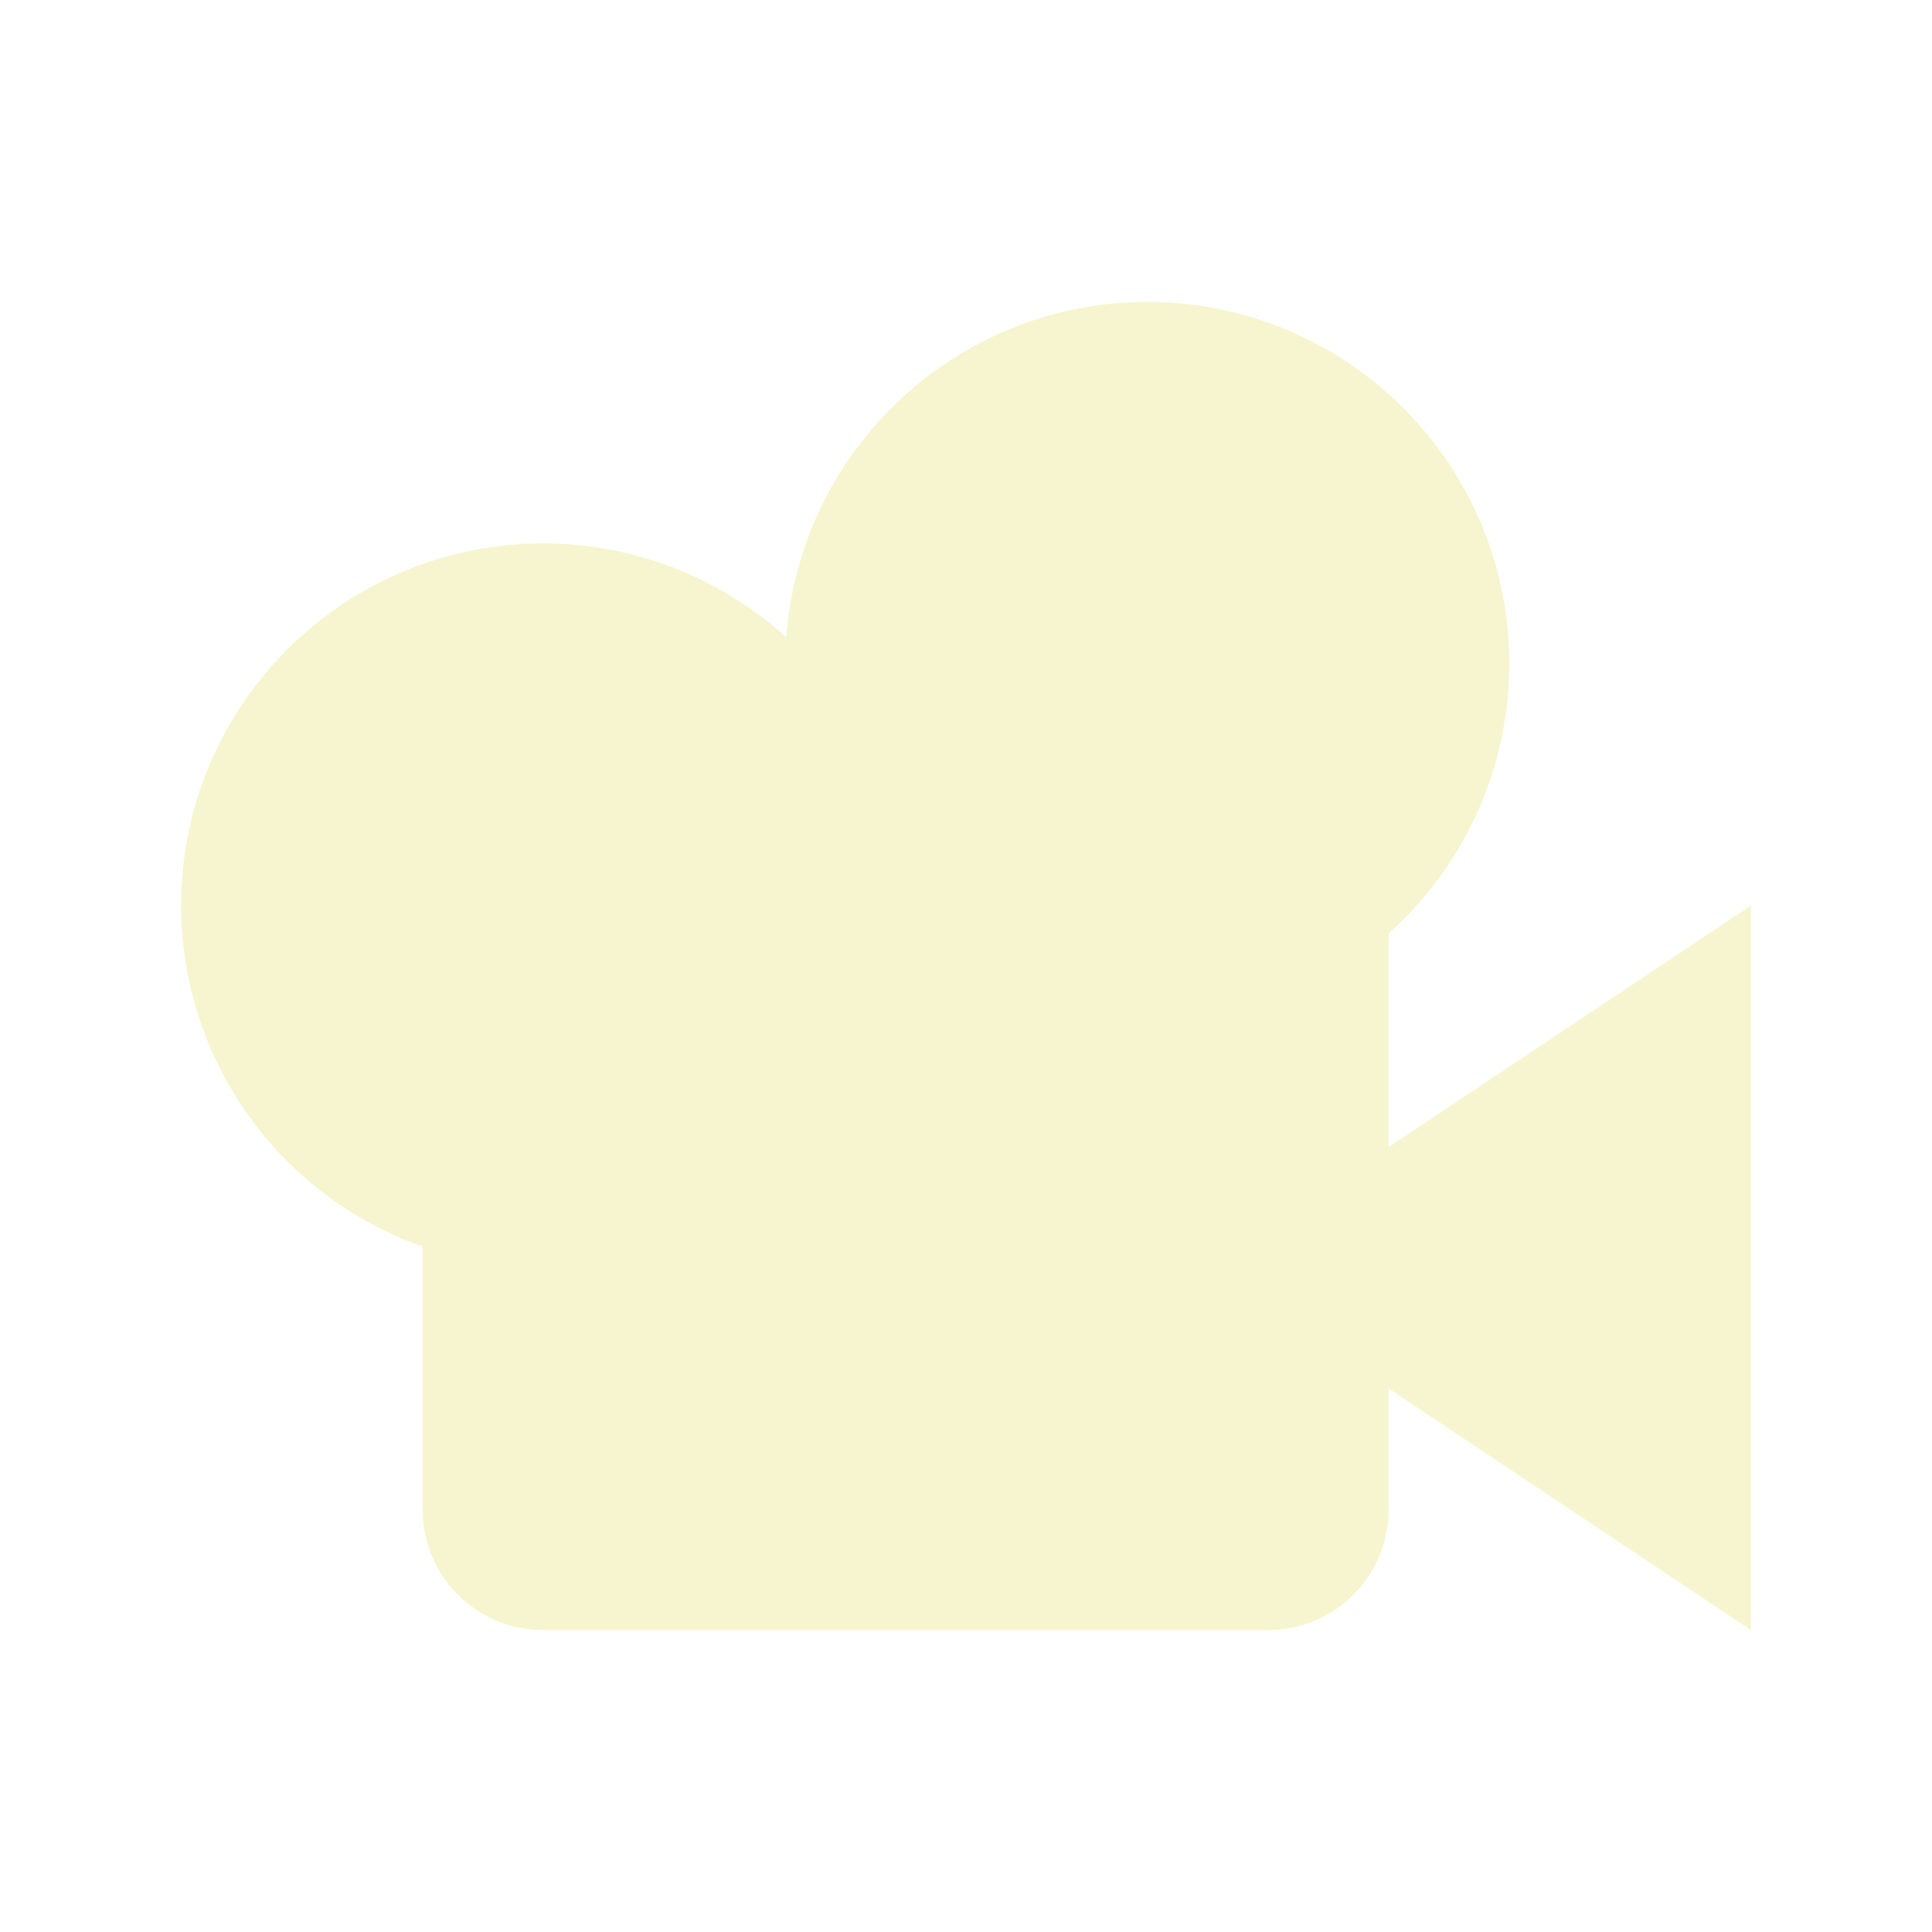
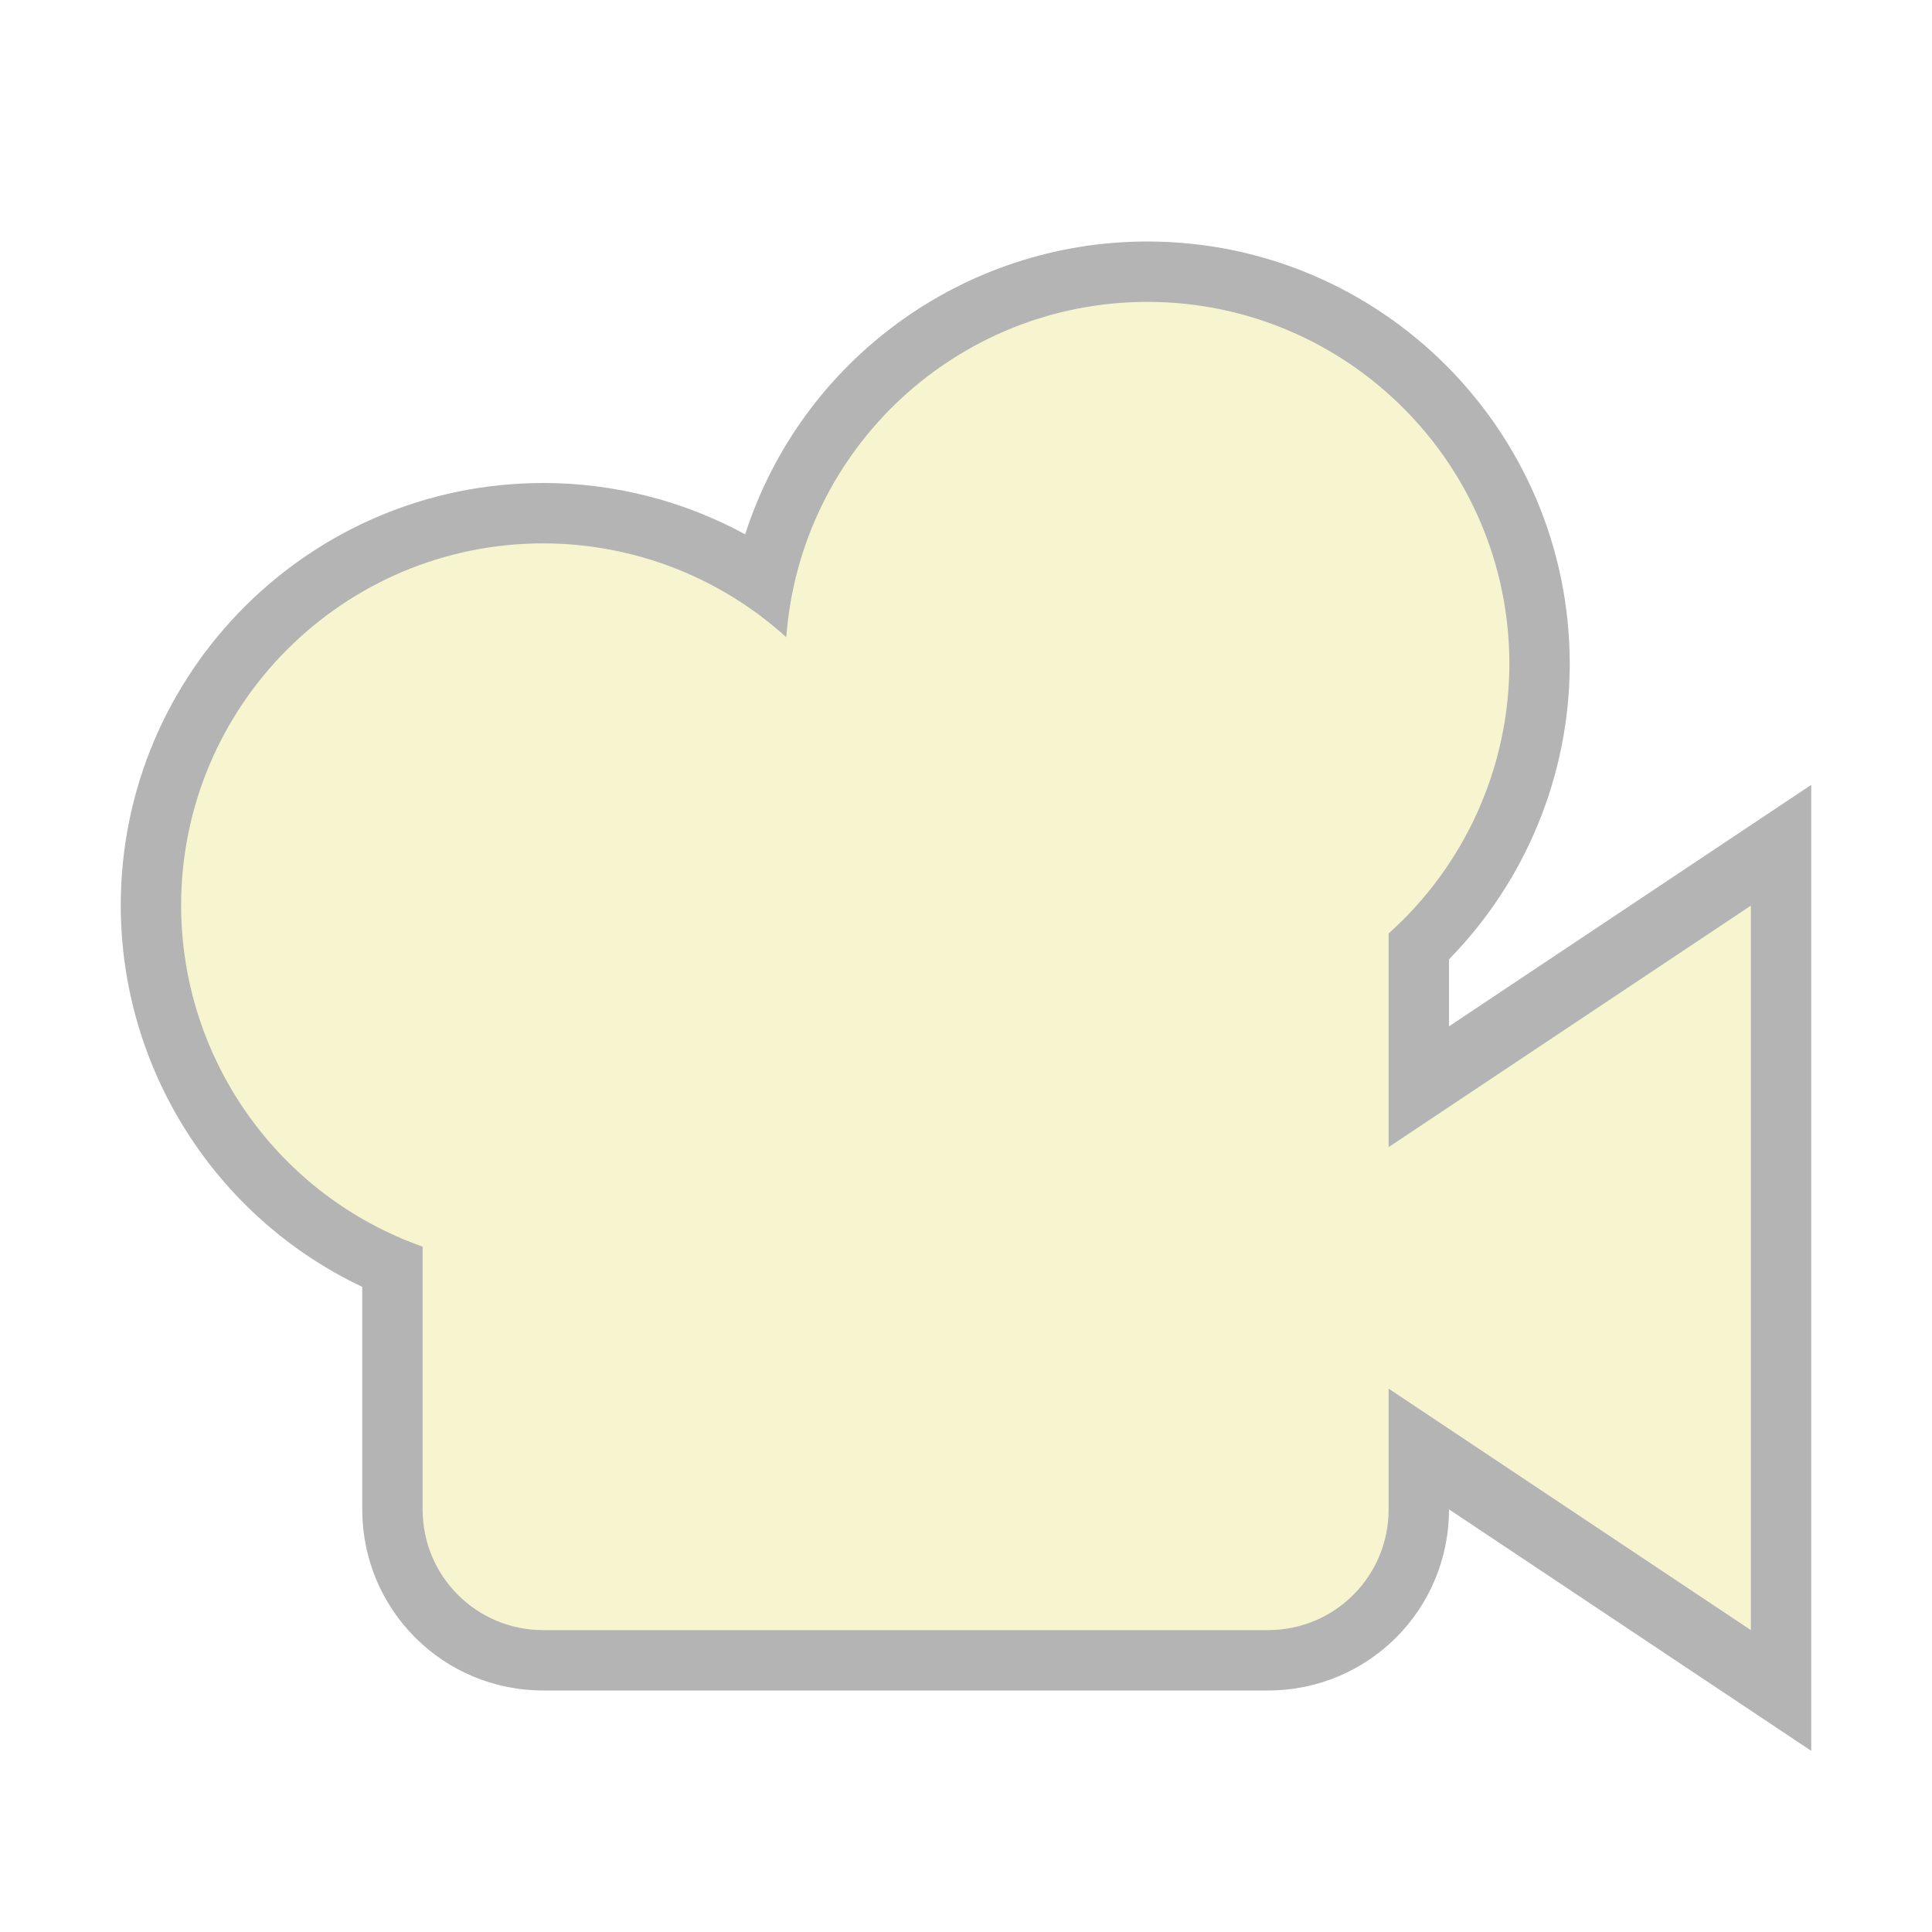
<svg xmlns="http://www.w3.org/2000/svg" width="128" height="128" viewBox="0 0 128 128" id="svg2" version="1.1">
  <defs id="defs4" />
  <g id="layer1" transform="translate(0,-924.3622)">
+     <path style="fill:#000000;fill-opacity:0.294;stroke-width:2;stroke-linecap:round;stroke-linejoin:round;stroke-opacity:0.988" d="M 76 16 A 28 28 0 0 0 49.369 35.4 A 28 28 0 0 0 36 32 A 28 28 0 0 0 8 60 A 28 28 0 0 0 24 85.26 L 24 100 C 24 106.648 29.352 112 36 112 L 84 112 C 90.648 112 96 106.648 96 100 L 120 116 L 120 52 L 96 68 L 96 63.557 A 28 28 0 0 0 104 44 A 28 28 0 0 0 76 16 z " id="rect4270" transform="translate(0,924.3622)" />
    <path style="fill:#f7f5cf;fill-opacity:1;stroke:none;stroke-width:24;stroke-linecap:round;stroke-linejoin:round" d="M 76,944.362 A 24,24 0 0 0 52.094,966.581 24,24 0 0 0 36,960.362 a 24,24 0 0 0 -24,24 24,24 0 0 0 16,22.594 v 17.406 c 0,4.432 3.568,8 8,8 h 48 c 4.432,0 8,-3.568 8,-8 v -8 l 24,16 v -48 l -24,16 v -14.156 a 24,24 0 0 0 8,-17.844 24,24 0 0 0 -24,-24 z" id="path4272" />
  </g>
</svg>
